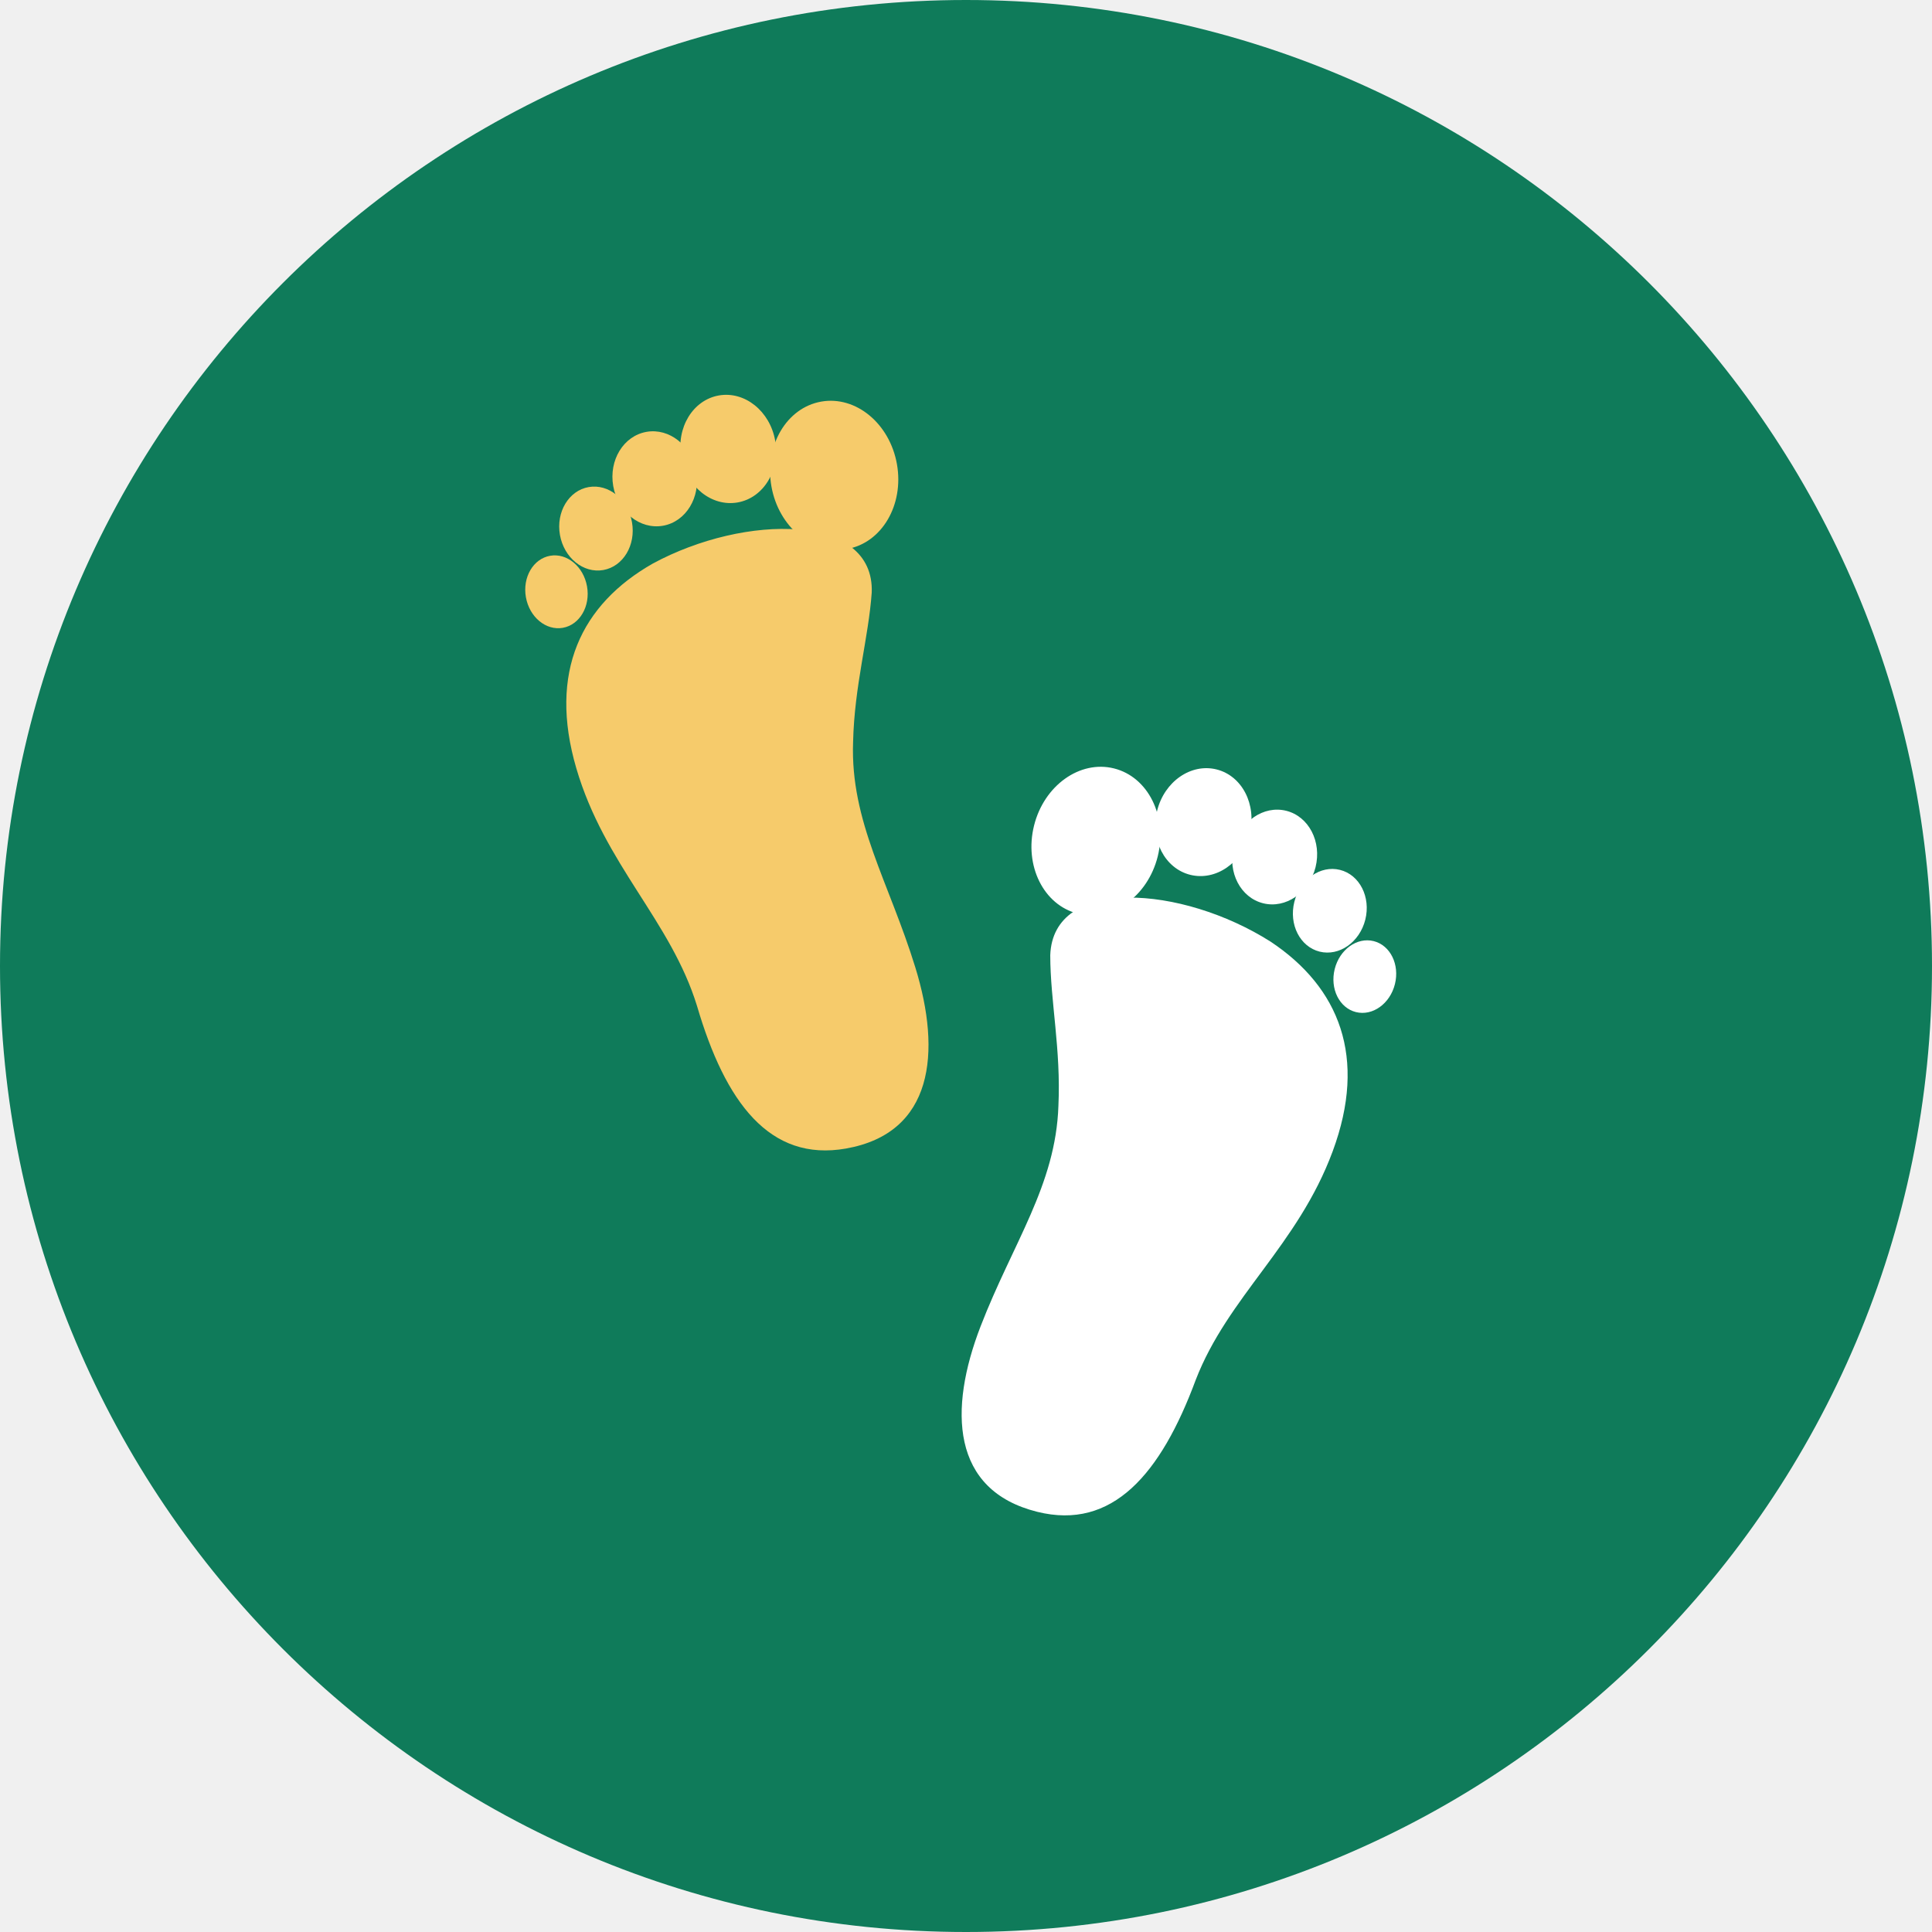
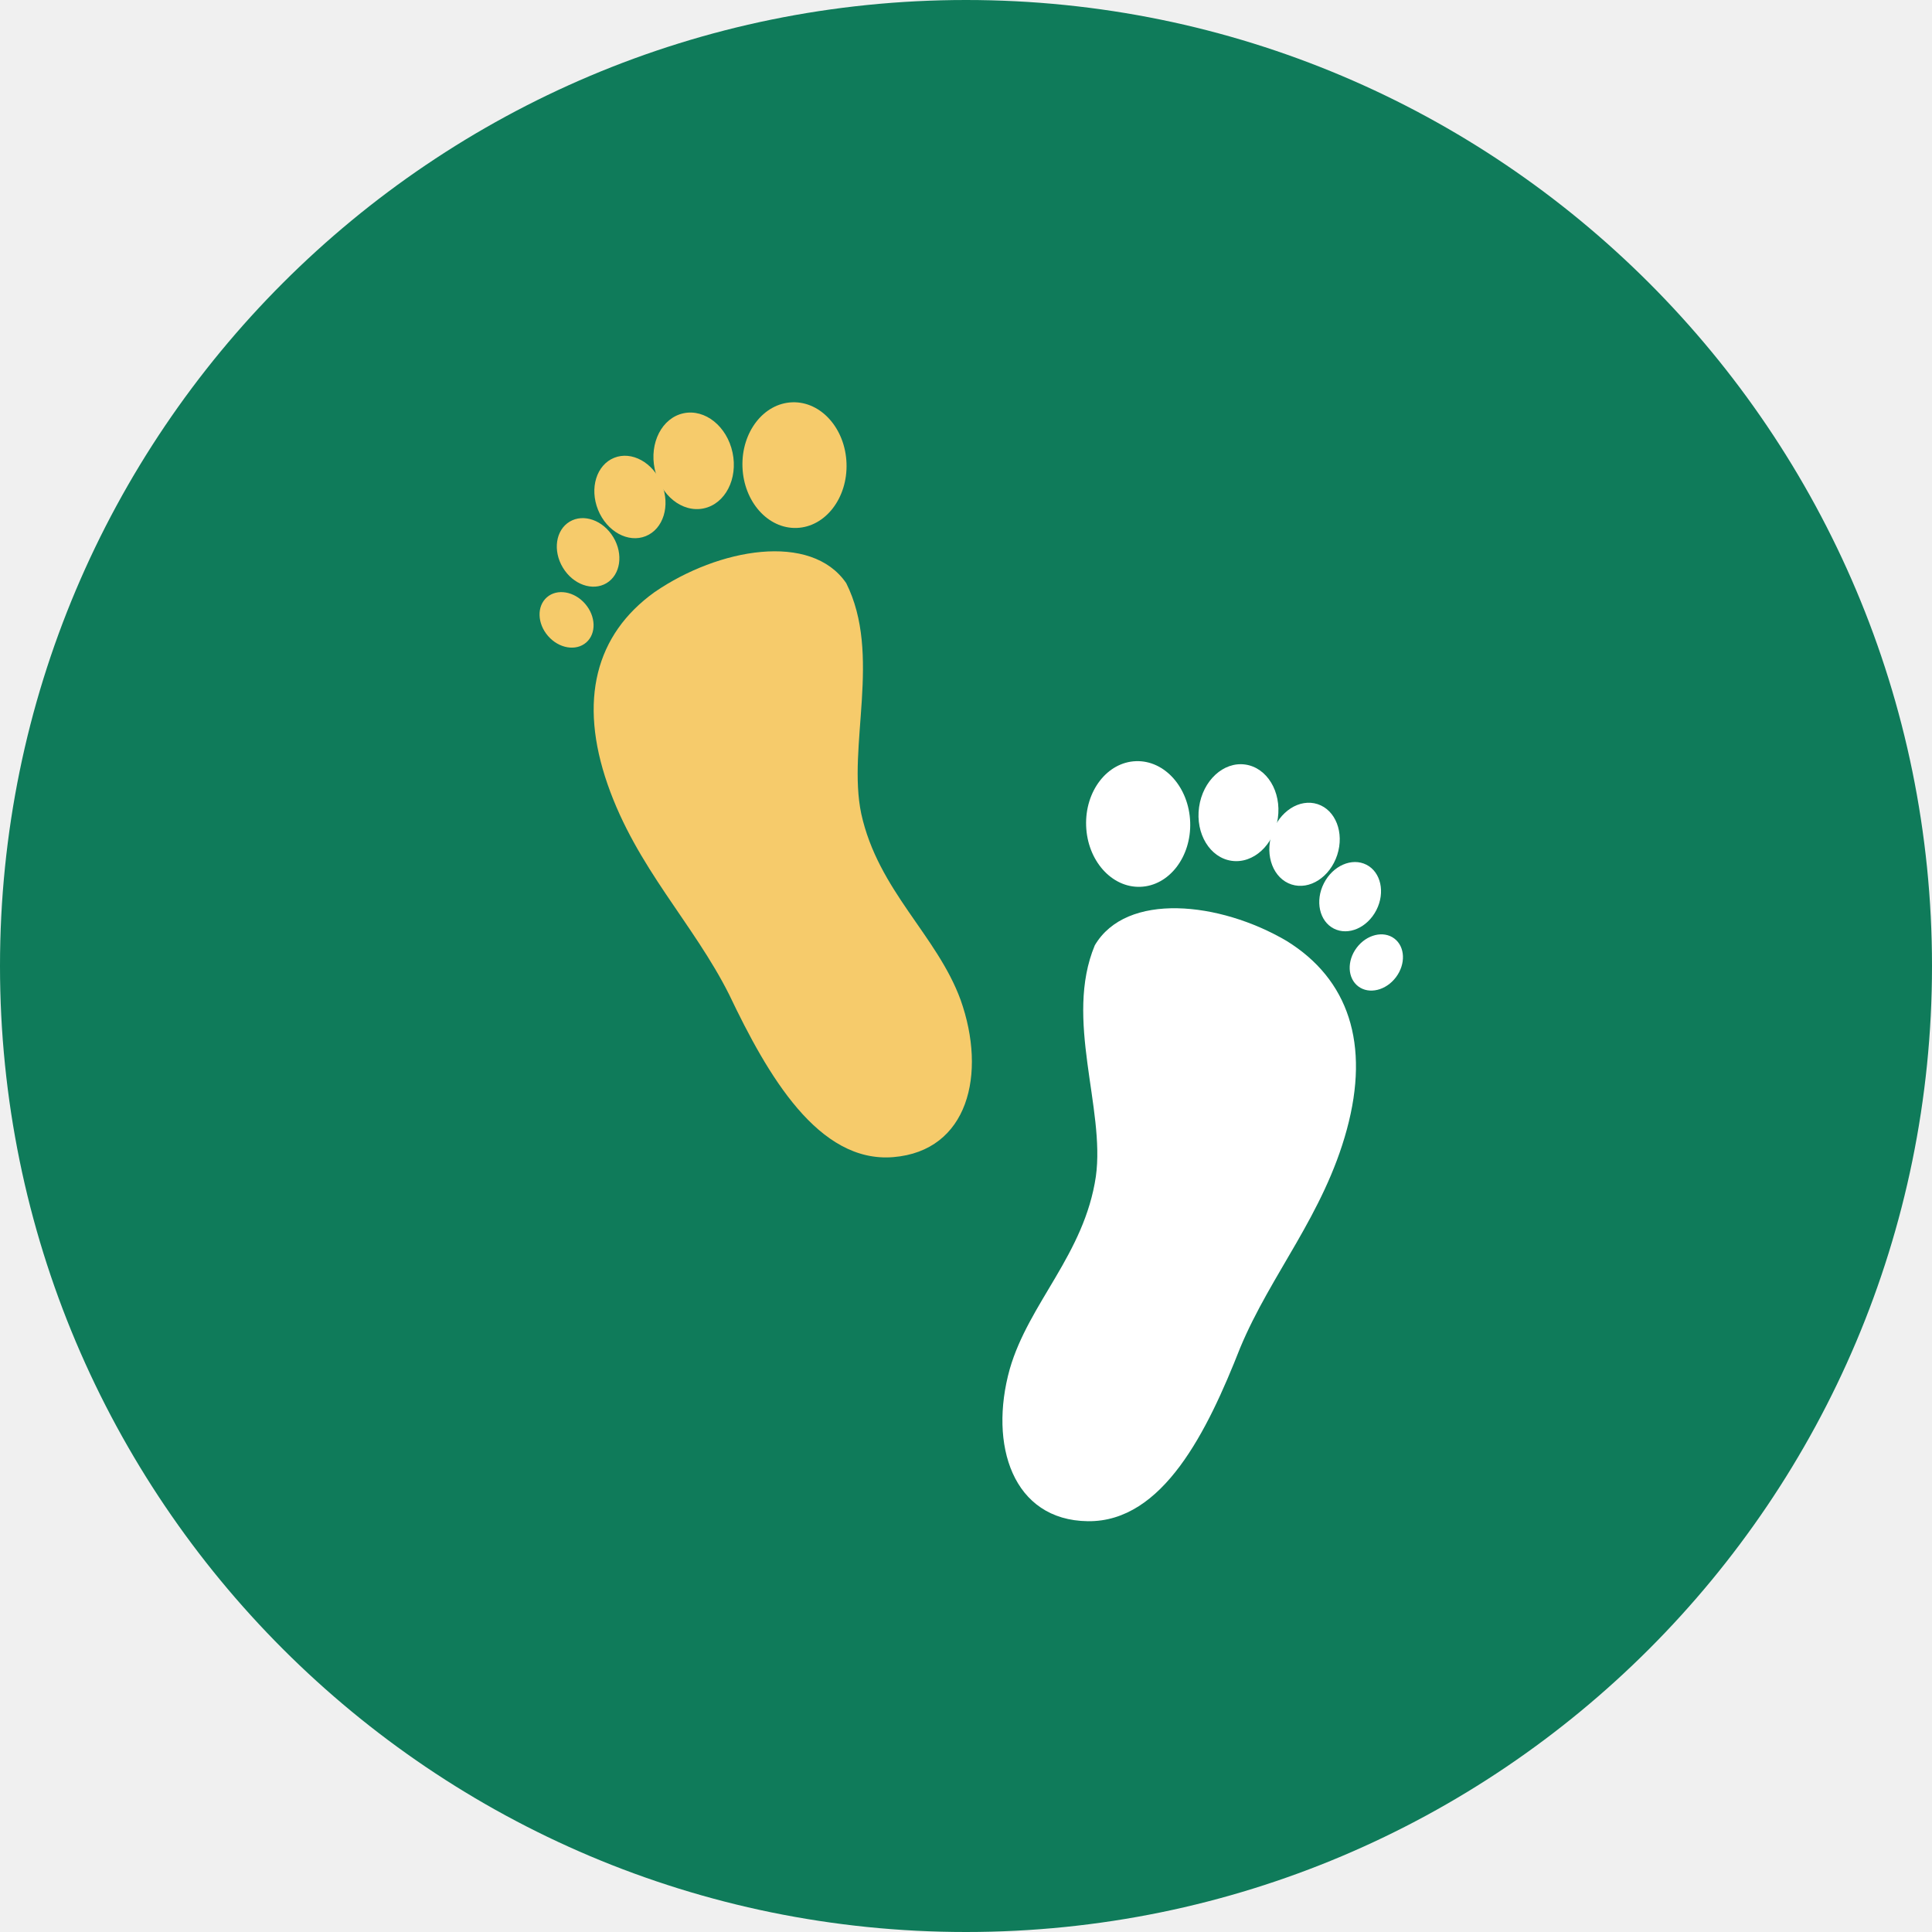
<svg xmlns="http://www.w3.org/2000/svg" viewBox="0 0 512 512" width="512" height="512" role="img">
  <circle cx="256.0" cy="256.0" r="256.0" fill="#0F7B5A" />
-   <g transform="translate(68.38 63.42) scale(1.883)">
-     <g transform="translate(200 0) scale(-1 1)">
-       <g transform="translate(76 128) rotate(-14) scale(0.78) scale(-1 1)">
-         <path d="M-24,-30 C-27,-44 -4,-48 14,-42 C28,-37 36,-26 34,-8 C32,10 22,22 20,38 C18,56 12,68 -2,68 C-18,68 -22,54 -20,38 C-18,22 -13,10 -16,-4 C-18,-14 -22,-22 -24,-30 Z" fill="#FFFFFF" />
-         <ellipse cx="-21" cy="-52" rx="11.5" ry="13.5" fill="#FFFFFF" />
-         <ellipse cx="-3" cy="-60" rx="8.6" ry="9.8" fill="#FFFFFF" />
-         <ellipse cx="11" cy="-57" rx="7.6" ry="8.6" fill="#FFFFFF" />
-         <ellipse cx="23" cy="-50" rx="6.6" ry="7.6" fill="#FFFFFF" />
-         <ellipse cx="32" cy="-40" rx="5.6" ry="6.6" fill="#FFFFFF" />
-       </g>
-       <g transform="translate(128 76) rotate(10) scale(0.78)">
-         <path d="M-24,-30 C-27,-44 -4,-48 14,-42 C28,-37 36,-26 34,-8 C32,10 22,22 20,38 C18,56 12,68 -2,68 C-18,68 -22,54 -20,38 C-18,22 -13,10 -16,-4 C-18,-14 -22,-22 -24,-30 Z" fill="#F6CB6B" />
-         <ellipse cx="-21" cy="-52" rx="11.5" ry="13.5" fill="#F6CB6B" />
-         <ellipse cx="-3" cy="-60" rx="8.6" ry="9.8" fill="#F6CB6B" />
-         <ellipse cx="11" cy="-57" rx="7.6" ry="8.6" fill="#F6CB6B" />
-         <ellipse cx="23" cy="-50" rx="6.6" ry="7.6" fill="#F6CB6B" />
-         <ellipse cx="32" cy="-40" rx="5.6" ry="6.6" fill="#F6CB6B" />
-       </g>
+   <g transform="translate(81.47 79.46) scale(1.7587)">
+     <g transform="translate(128 128) rotate(12) scale(0.74)">
+       <path d="M-21,-38 C-17,-50 2,-52 17,-47 C31,-42 38,-30 37,-12 C36,6 28,20 25,36 C22,54 17,74 2,77 C-13,80 -21,66 -20,50 C-19,36 -10,24 -11,8 C-12,-6 -24,-22 -21,-38 Z" fill="#FFFFFF" />
+       <ellipse cx="-17.5" cy="-64.0" rx="10.6" ry="12.8" transform="rotate(-14 -17.5 -64.0)" fill="#FFFFFF" />
+       <ellipse cx="2.0" cy="-70.5" rx="8.1" ry="9.9" transform="rotate(-4 2.0 -70.5)" fill="#FFFFFF" />
+       <ellipse cx="16.5" cy="-67.0" rx="7.0" ry="8.6" transform="rotate(6 16.5 -67.0)" fill="#FFFFFF" />
+       <ellipse cx="27.8" cy="-58.5" rx="6.0" ry="7.3" transform="rotate(15 27.8 -58.5)" fill="#FFFFFF" />
+       <ellipse cx="35.8" cy="-46.5" rx="5.0" ry="6.1" transform="rotate(25 35.8 -46.5)" fill="#FFFFFF" />
+     </g>
+     <g transform="translate(74 74) rotate(-16) scale(0.74) scale(-1 1)">
+       <path d="M-21,-38 C-17,-50 2,-52 17,-47 C31,-42 38,-30 37,-12 C36,6 28,20 25,36 C22,54 17,74 2,77 C-13,80 -21,66 -20,50 C-19,36 -10,24 -11,8 C-12,-6 -24,-22 -21,-38 Z" fill="#F6CB6B" />
+       <ellipse cx="-17.5" cy="-64.0" rx="10.6" ry="12.8" transform="rotate(-14 -17.5 -64.0)" fill="#F6CB6B" />
+       <ellipse cx="2.0" cy="-70.5" rx="8.1" ry="9.9" transform="rotate(-4 2.0 -70.5)" fill="#F6CB6B" />
+       <ellipse cx="16.5" cy="-67.0" rx="7.0" ry="8.6" transform="rotate(6 16.5 -67.0)" fill="#F6CB6B" />
+       <ellipse cx="27.8" cy="-58.5" rx="6.0" ry="7.3" transform="rotate(15 27.8 -58.5)" fill="#F6CB6B" />
+       <ellipse cx="35.8" cy="-46.5" rx="5.0" ry="6.1" transform="rotate(25 35.8 -46.5)" fill="#F6CB6B" />
    </g>
  </g>
</svg>
